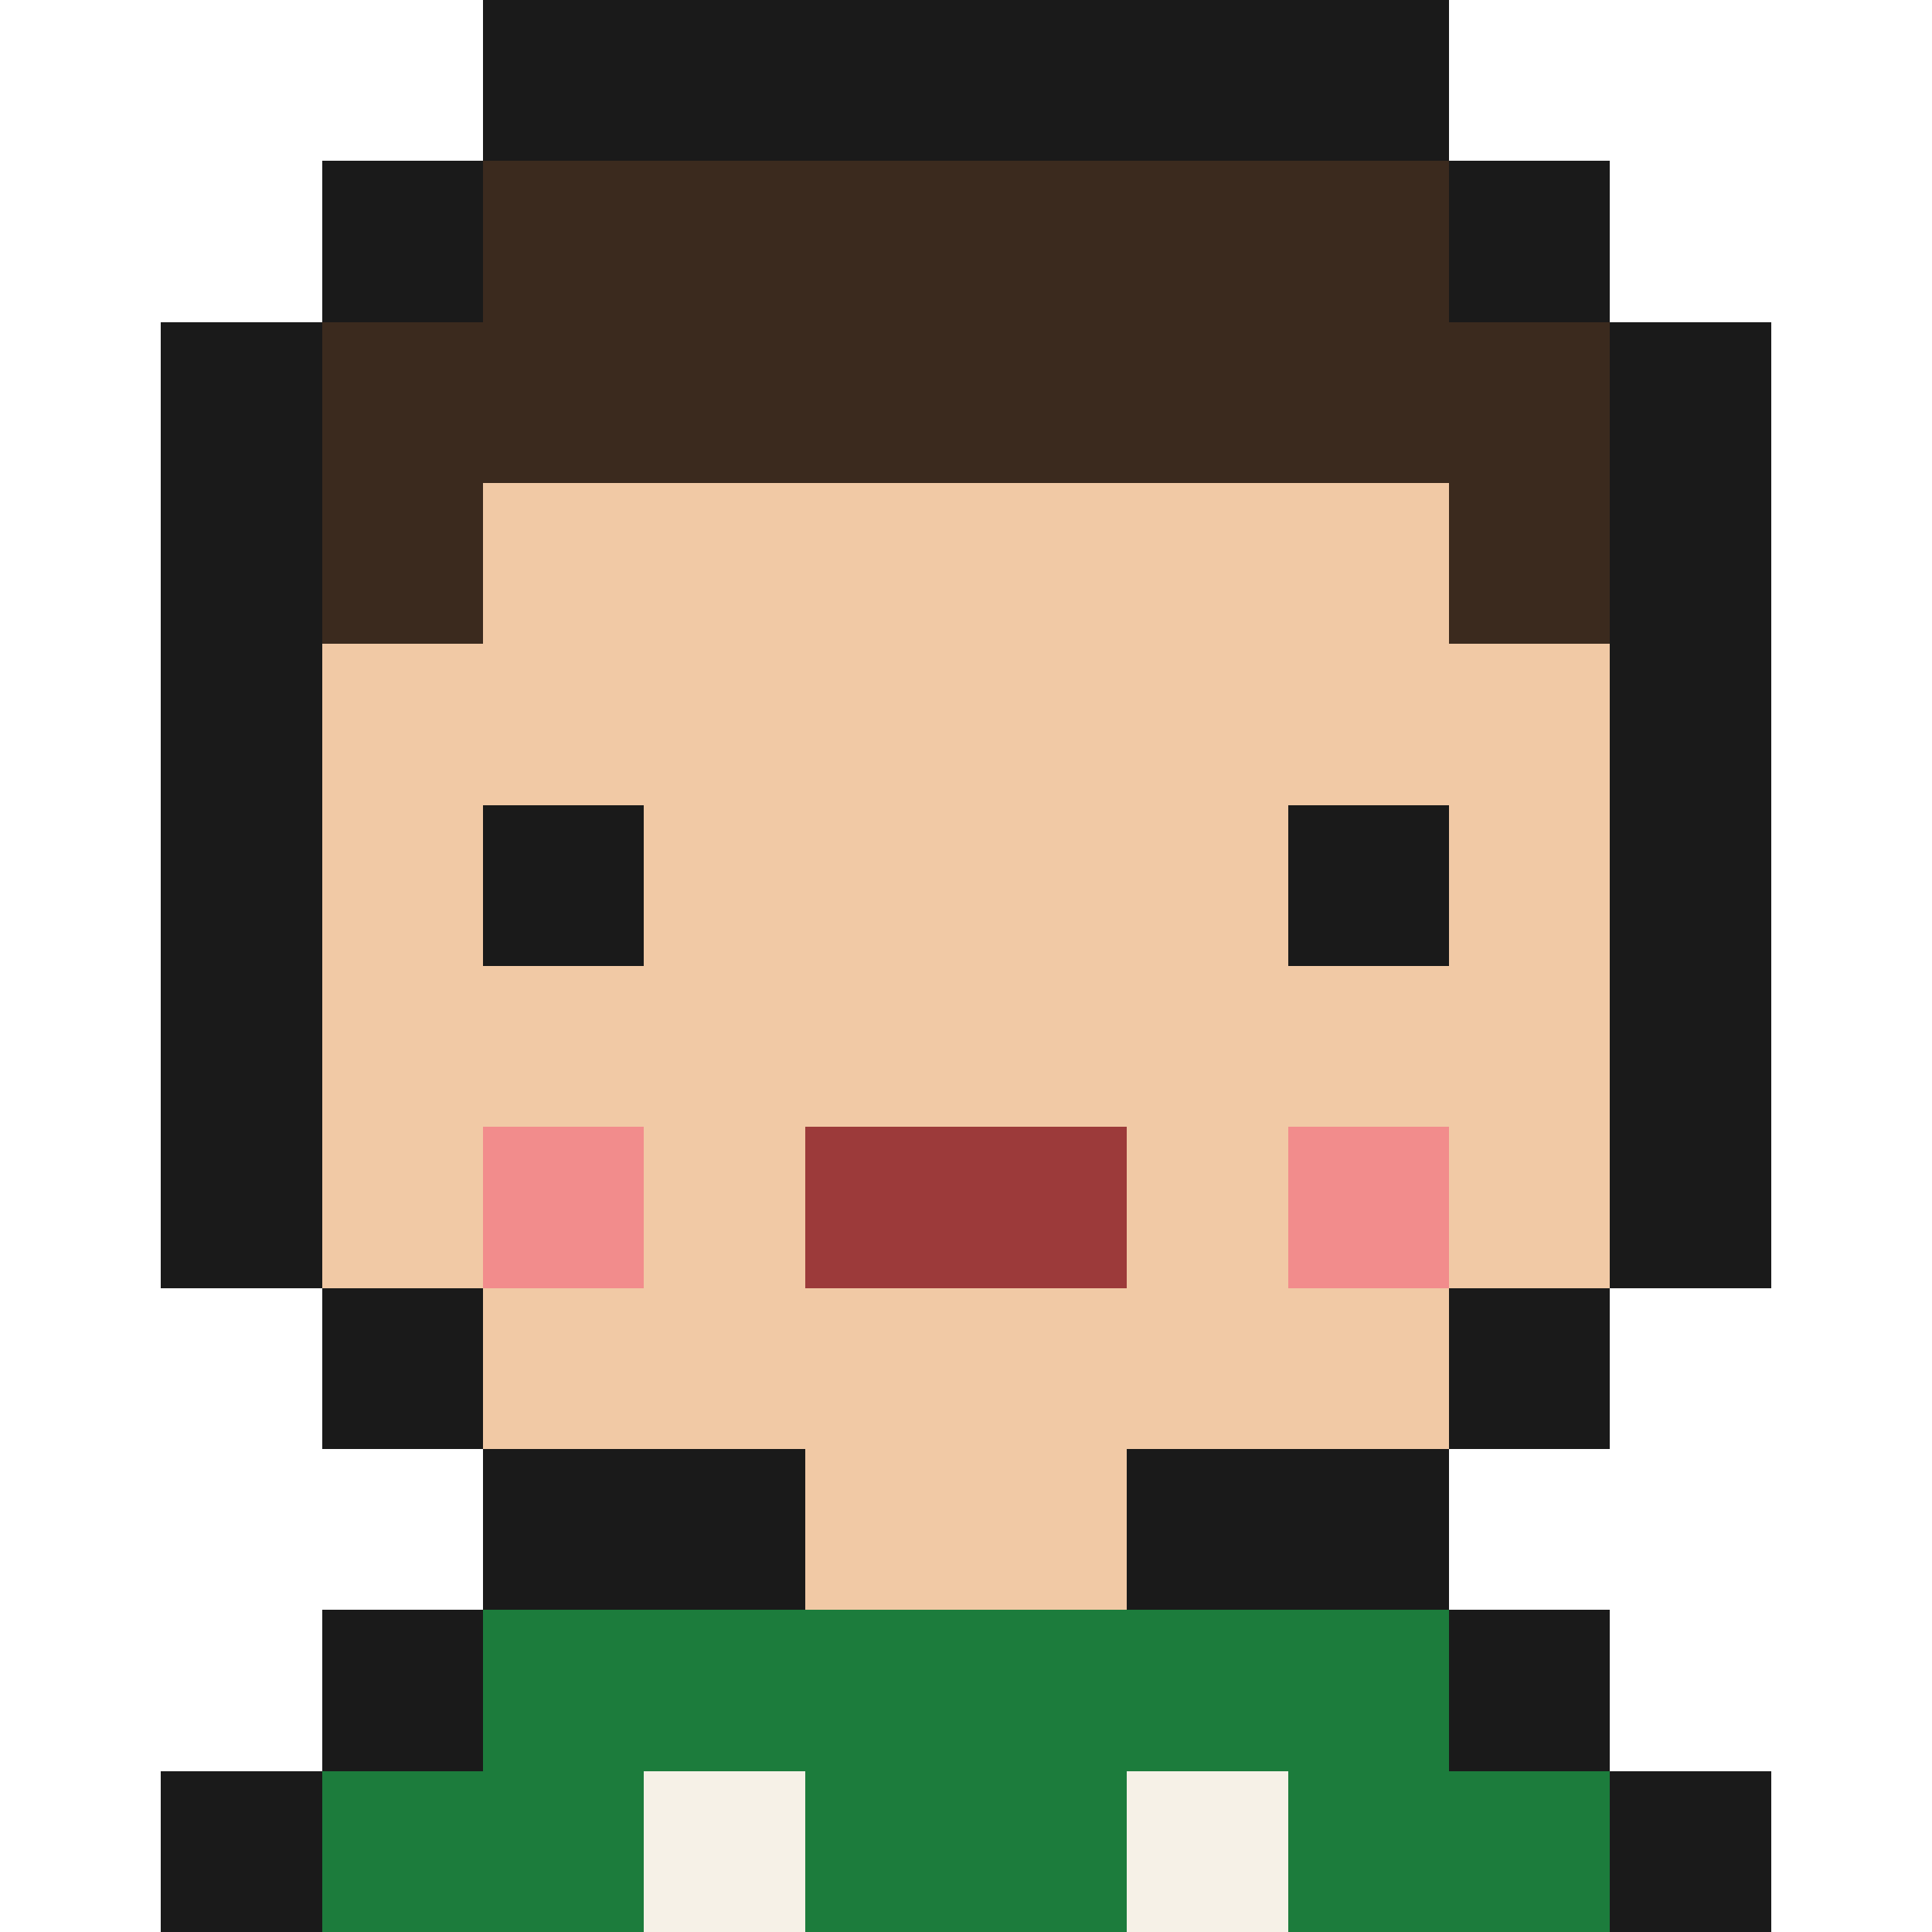
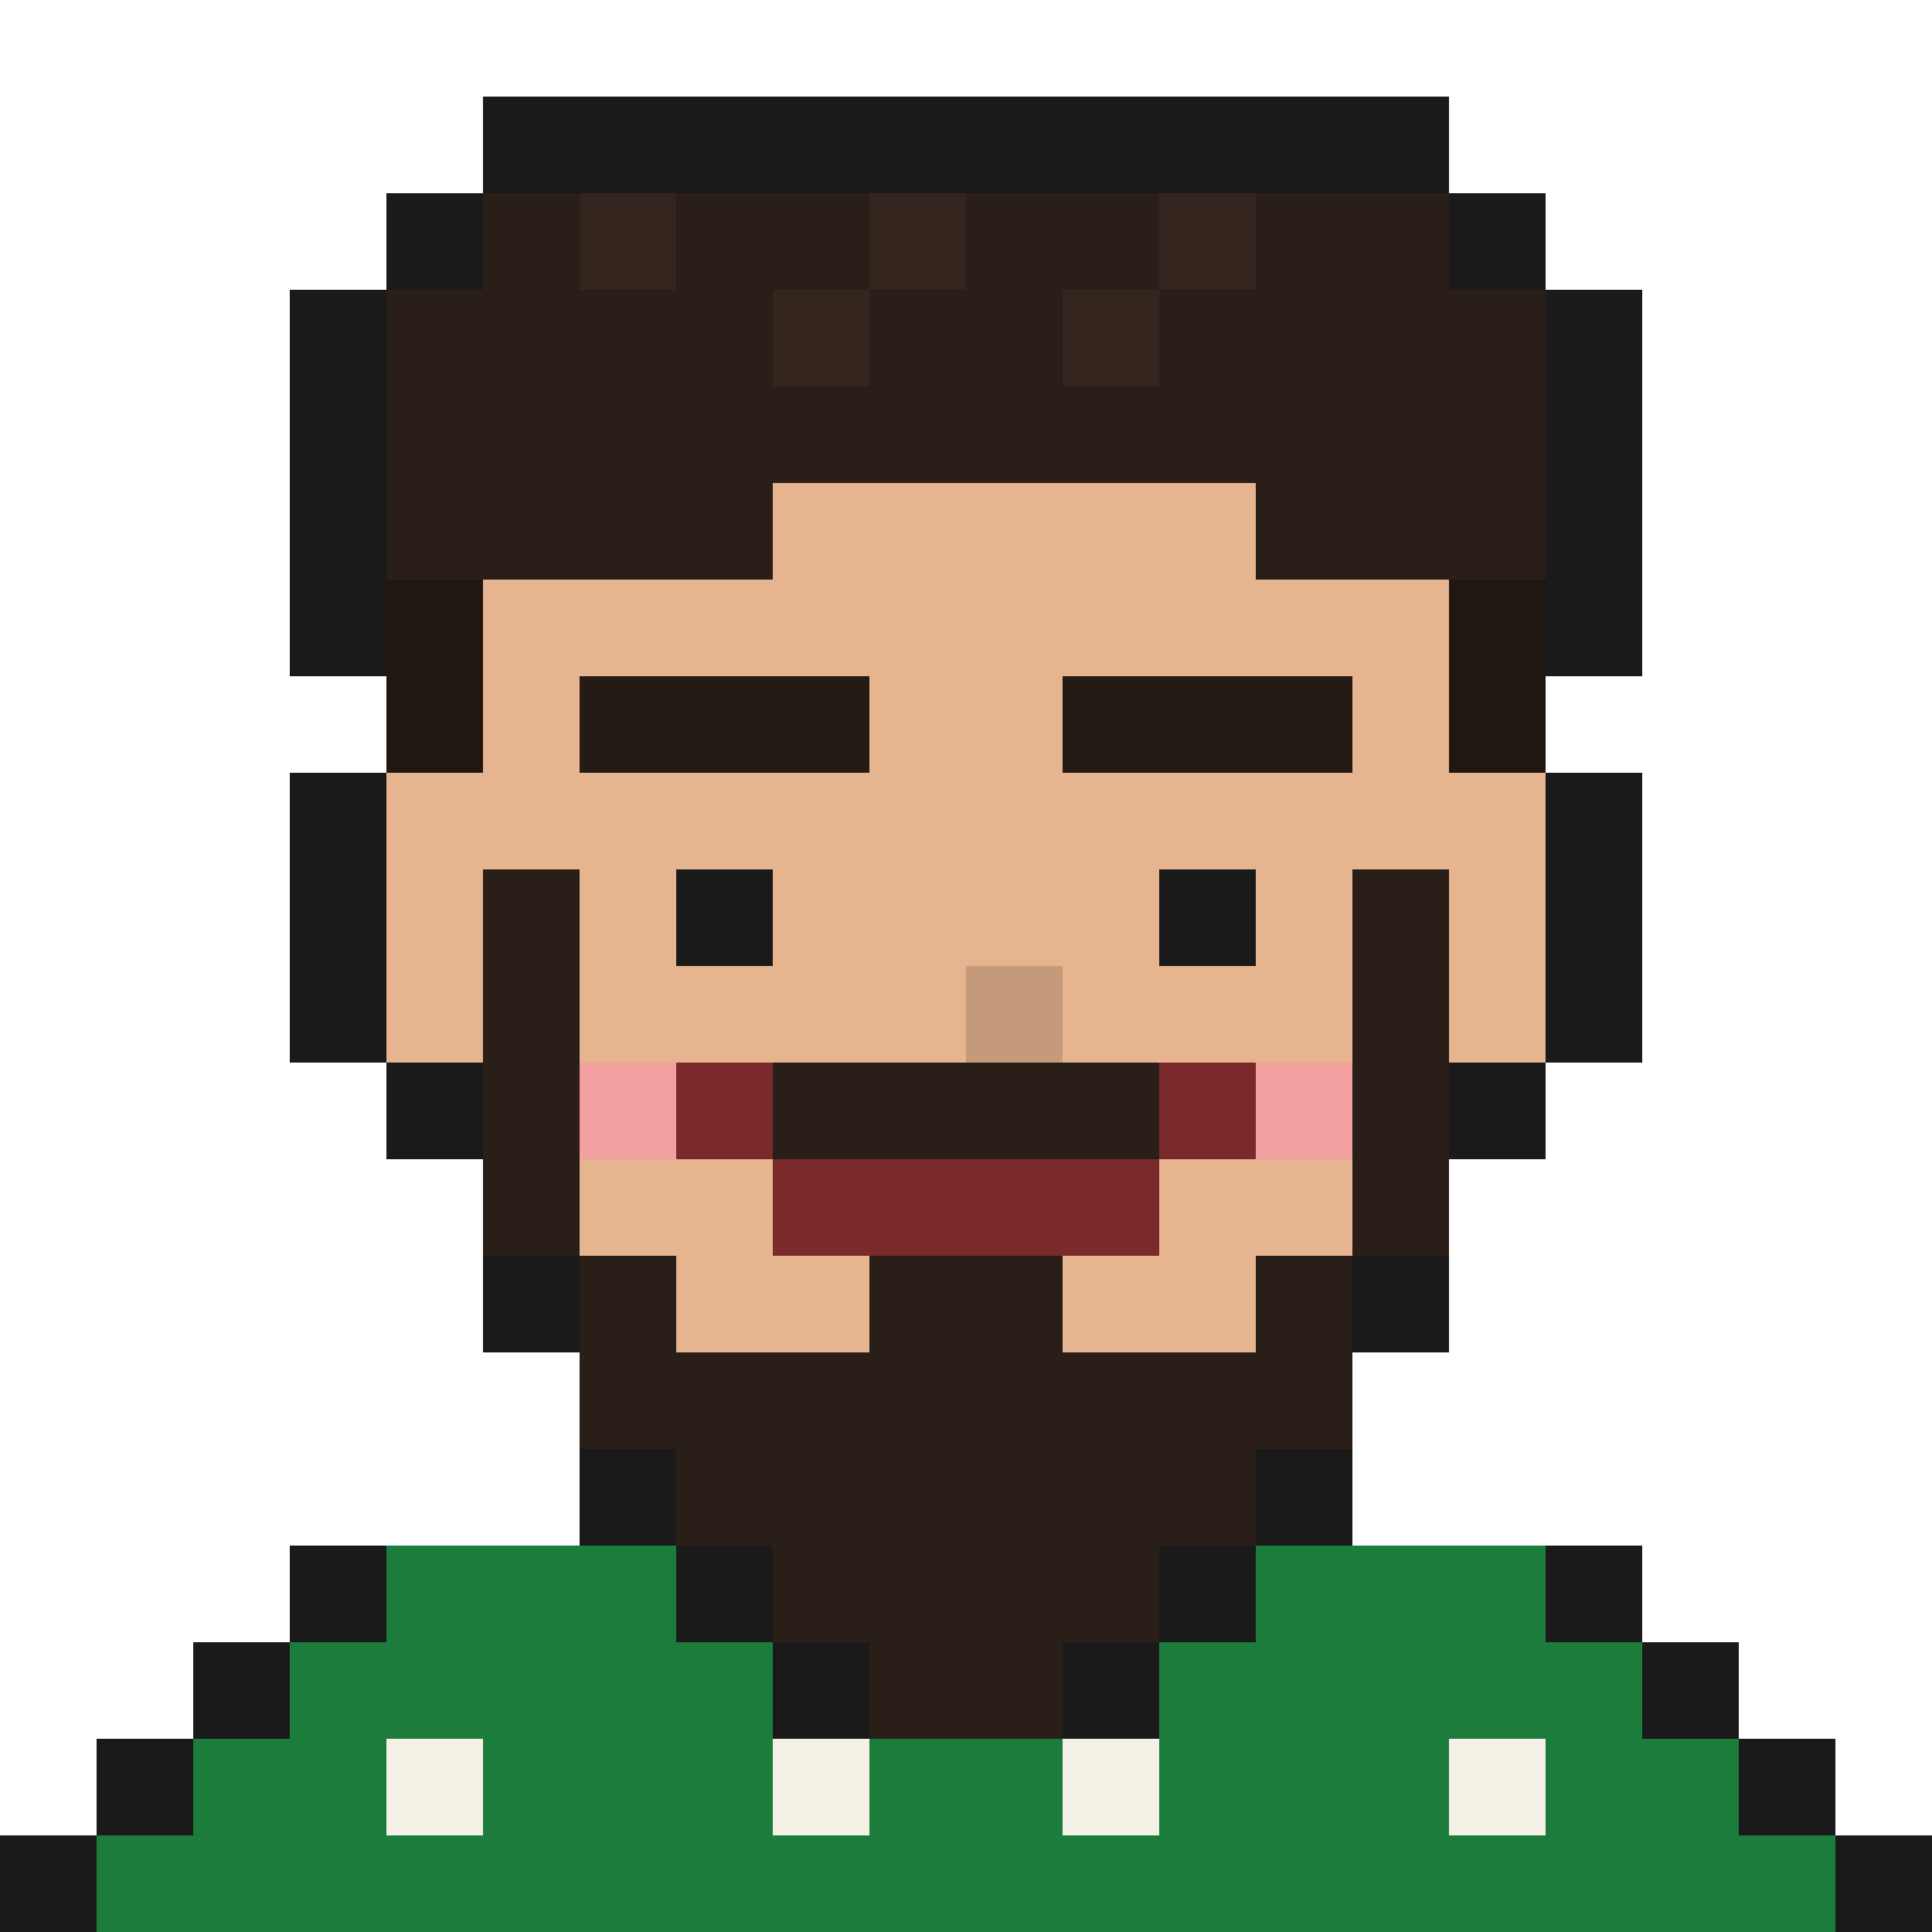
- <svg xmlns="http://www.w3.org/2000/svg" width="36" height="36" viewBox="0 0 12 12" shape-rendering="crispEdges">
-   <path fill="#1A1A1A" d="M3 0h6v1h-6zM2 1h1v1h-1zM9 1h1v1h-1zM1 2h1v1h-1zM10 2h1v1h-1zM1 3h1v1h-1zM10 3h1v1h-1zM1 4h1v1h-1zM10 4h1v1h-1zM1 5h1v1h-1zM3 5h1v1h-1zM8 5h1v1h-1zM10 5h1v1h-1zM1 6h1v1h-1zM10 6h1v1h-1zM1 7h1v1h-1zM10 7h1v1h-1zM2 8h1v1h-1zM9 8h1v1h-1zM3 9h2v1h-2zM7 9h2v1h-2zM2 10h1v1h-1zM9 10h1v1h-1zM1 11h1v1h-1zM10 11h1v1h-1z" />
-   <path fill="#3B2A1E" d="M3 1h6v1h-6zM2 2h8v1h-8zM2 3h1v1h-1zM9 3h1v1h-1z" />
-   <path fill="#F1C9A5" d="M3 3h6v1h-6zM2 4h8v1h-8zM2 5h1v1h-1zM4 5h4v1h-4zM9 5h1v1h-1zM2 6h8v1h-8zM2 7h1v1h-1zM4 7h1v1h-1zM7 7h1v1h-1zM9 7h1v1h-1zM3 8h6v1h-6zM5 9h2v1h-2z" />
-   <path fill="#F28C8C" d="M3 7h1v1h-1zM8 7h1v1h-1z" />
-   <path fill="#9C3A3A" d="M5 7h2v1h-2z" />
-   <path fill="#1C7C3C" d="M3 10h6v1h-6zM2 11h2v1h-2zM5 11h2v1h-2zM8 11h2v1h-2z" />
-   <path fill="#F6F1E7" d="M4 11h1v1h-1zM7 11h1v1h-1z" />
+ <svg xmlns="http://www.w3.org/2000/svg" width="60" height="60" viewBox="0 0 20 20" shape-rendering="crispEdges">
+   <path fill="#1A1A1A" d="M5 1h10v1h-10zM4 2h1v1h-1zM15 2h1v1h-1zM3 3h1v1h-1zM16 3h1v1h-1zM3 4h1v1h-1zM16 4h1v1h-1zM3 5h1v1h-1zM16 5h1v1h-1zM3 6h1v1h-1zM16 6h1v1h-1zM3 8h1v1h-1zM16 8h1v1h-1zM3 9h1v1h-1zM7 9h1v1h-1zM12 9h1v1h-1zM16 9h1v1h-1zM3 10h1v1h-1zM16 10h1v1h-1zM4 11h1v1h-1zM15 11h1v1h-1zM5 13h1v1h-1zM14 13h1v1h-1zM6 15h1v1h-1zM13 15h1v1h-1zM3 16h1v1h-1zM7 16h1v1h-1zM12 16h1v1h-1zM16 16h1v1h-1zM2 17h1v1h-1zM8 17h1v1h-1zM11 17h1v1h-1zM17 17h1v1h-1zM1 18h1v1h-1zM18 18h1v1h-1zM0 19h1v1h-1zM19 19h1v1h-1z" />
+   <path fill="#2A1E18" d="M5 2h1v1h-1zM7 2h2v1h-2zM10 2h2v1h-2zM13 2h2v1h-2zM4 3h4v1h-4zM9 3h2v1h-2zM12 3h4v1h-4zM4 4h12v1h-12zM4 5h4v1h-4zM13 5h3v1h-3zM5 9h1v1h-1zM14 9h1v1h-1zM5 10h1v1h-1zM14 10h1v1h-1zM5 11h1v1h-1zM8 11h4v1h-4zM14 11h1v1h-1zM5 12h1v1h-1zM14 12h1v1h-1zM6 13h1v1h-1zM9 13h2v1h-2zM13 13h1v1h-1zM6 14h8v1h-8zM7 15h6v1h-6zM8 16h4v1h-4zM9 17h2v1h-2z" />
+   <path fill="#34251E" d="M6 2h1v1h-1zM9 2h1v1h-1zM12 2h1v1h-1zM8 3h1v1h-1zM11 3h1v1h-1z" />
+   <path fill="#E6B48E" d="M8 5h5v1h-5zM5 6h10v1h-10zM5 7h1v1h-1zM9 7h2v1h-2zM14 7h1v1h-1zM4 8h12v1h-12zM4 9h1v1h-1zM6 9h1v1h-1zM8 9h4v1h-4zM13 9h1v1h-1zM15 9h1v1h-1zM4 10h1v1h-1zM6 10h4v1h-4zM11 10h3v1h-3zM15 10h1v1h-1zM6 12h2v1h-2zM12 12h2v1h-2zM7 13h2v1h-2zM11 13h2v1h-2z" />
+   <path fill="#201712" d="M4 6h1v1h-1zM15 6h1v1h-1zM4 7h1v1h-1zM15 7h1v1h-1z" />
+   <path fill="#251B15" d="M6 7h3v1h-3zM11 7h3v1h-3z" />
+   <path fill="#C59A7A" d="M10 10h1v1h-1z" />
+   <path fill="#F2A0A0" d="M6 11h1v1h-1zM13 11h1v1h-1z" />
+   <path fill="#7A2A2A" d="M7 11h1v1h-1zM12 11h1v1h-1zM8 12h4v1h-4z" />
+   <path fill="#1C7C3C" d="M4 16h3v1h-3zM13 16h3v1h-3zM3 17h5v1h-5zM12 17h5v1h-5zM2 18h2v1h-2zM5 18h3v1h-3zM9 18h2v1h-2zM12 18h3v1h-3zM16 18h2v1h-2zM1 19h18v1h-18z" />
+   <path fill="#F6F1E7" d="M4 18h1v1h-1zM8 18h1v1h-1zM11 18h1v1h-1zM15 18h1v1h-1z" />
</svg>
